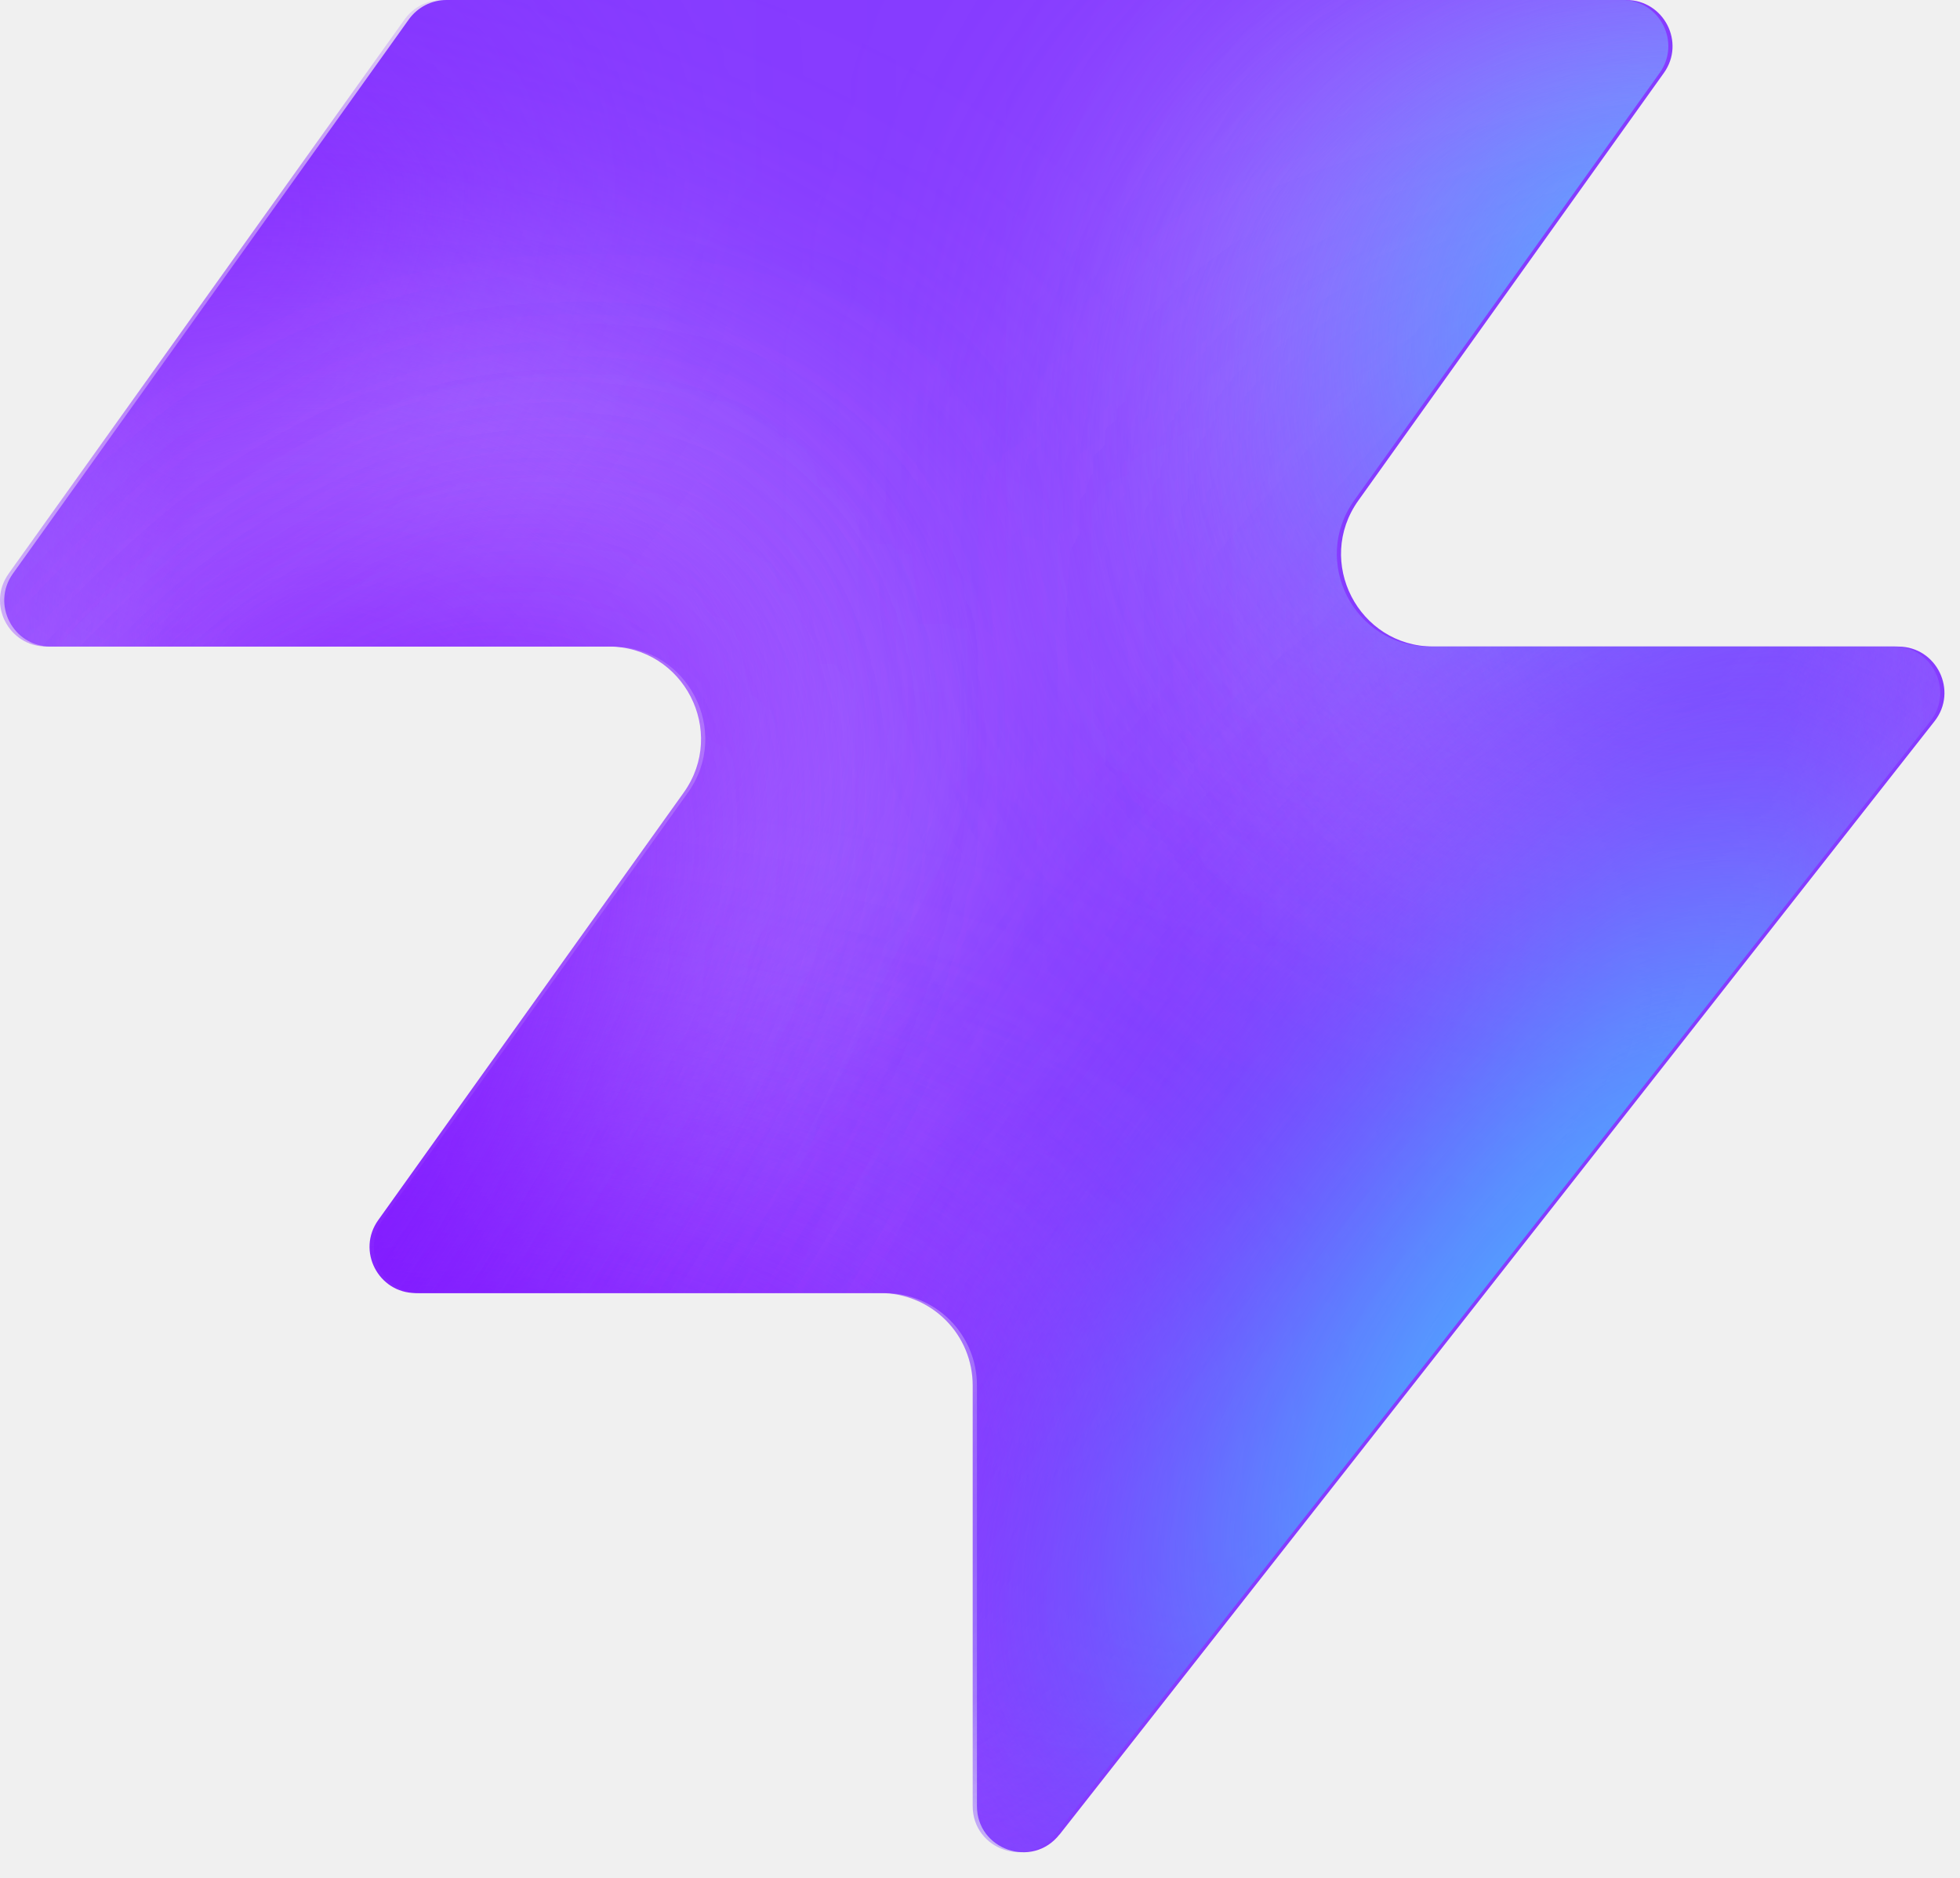
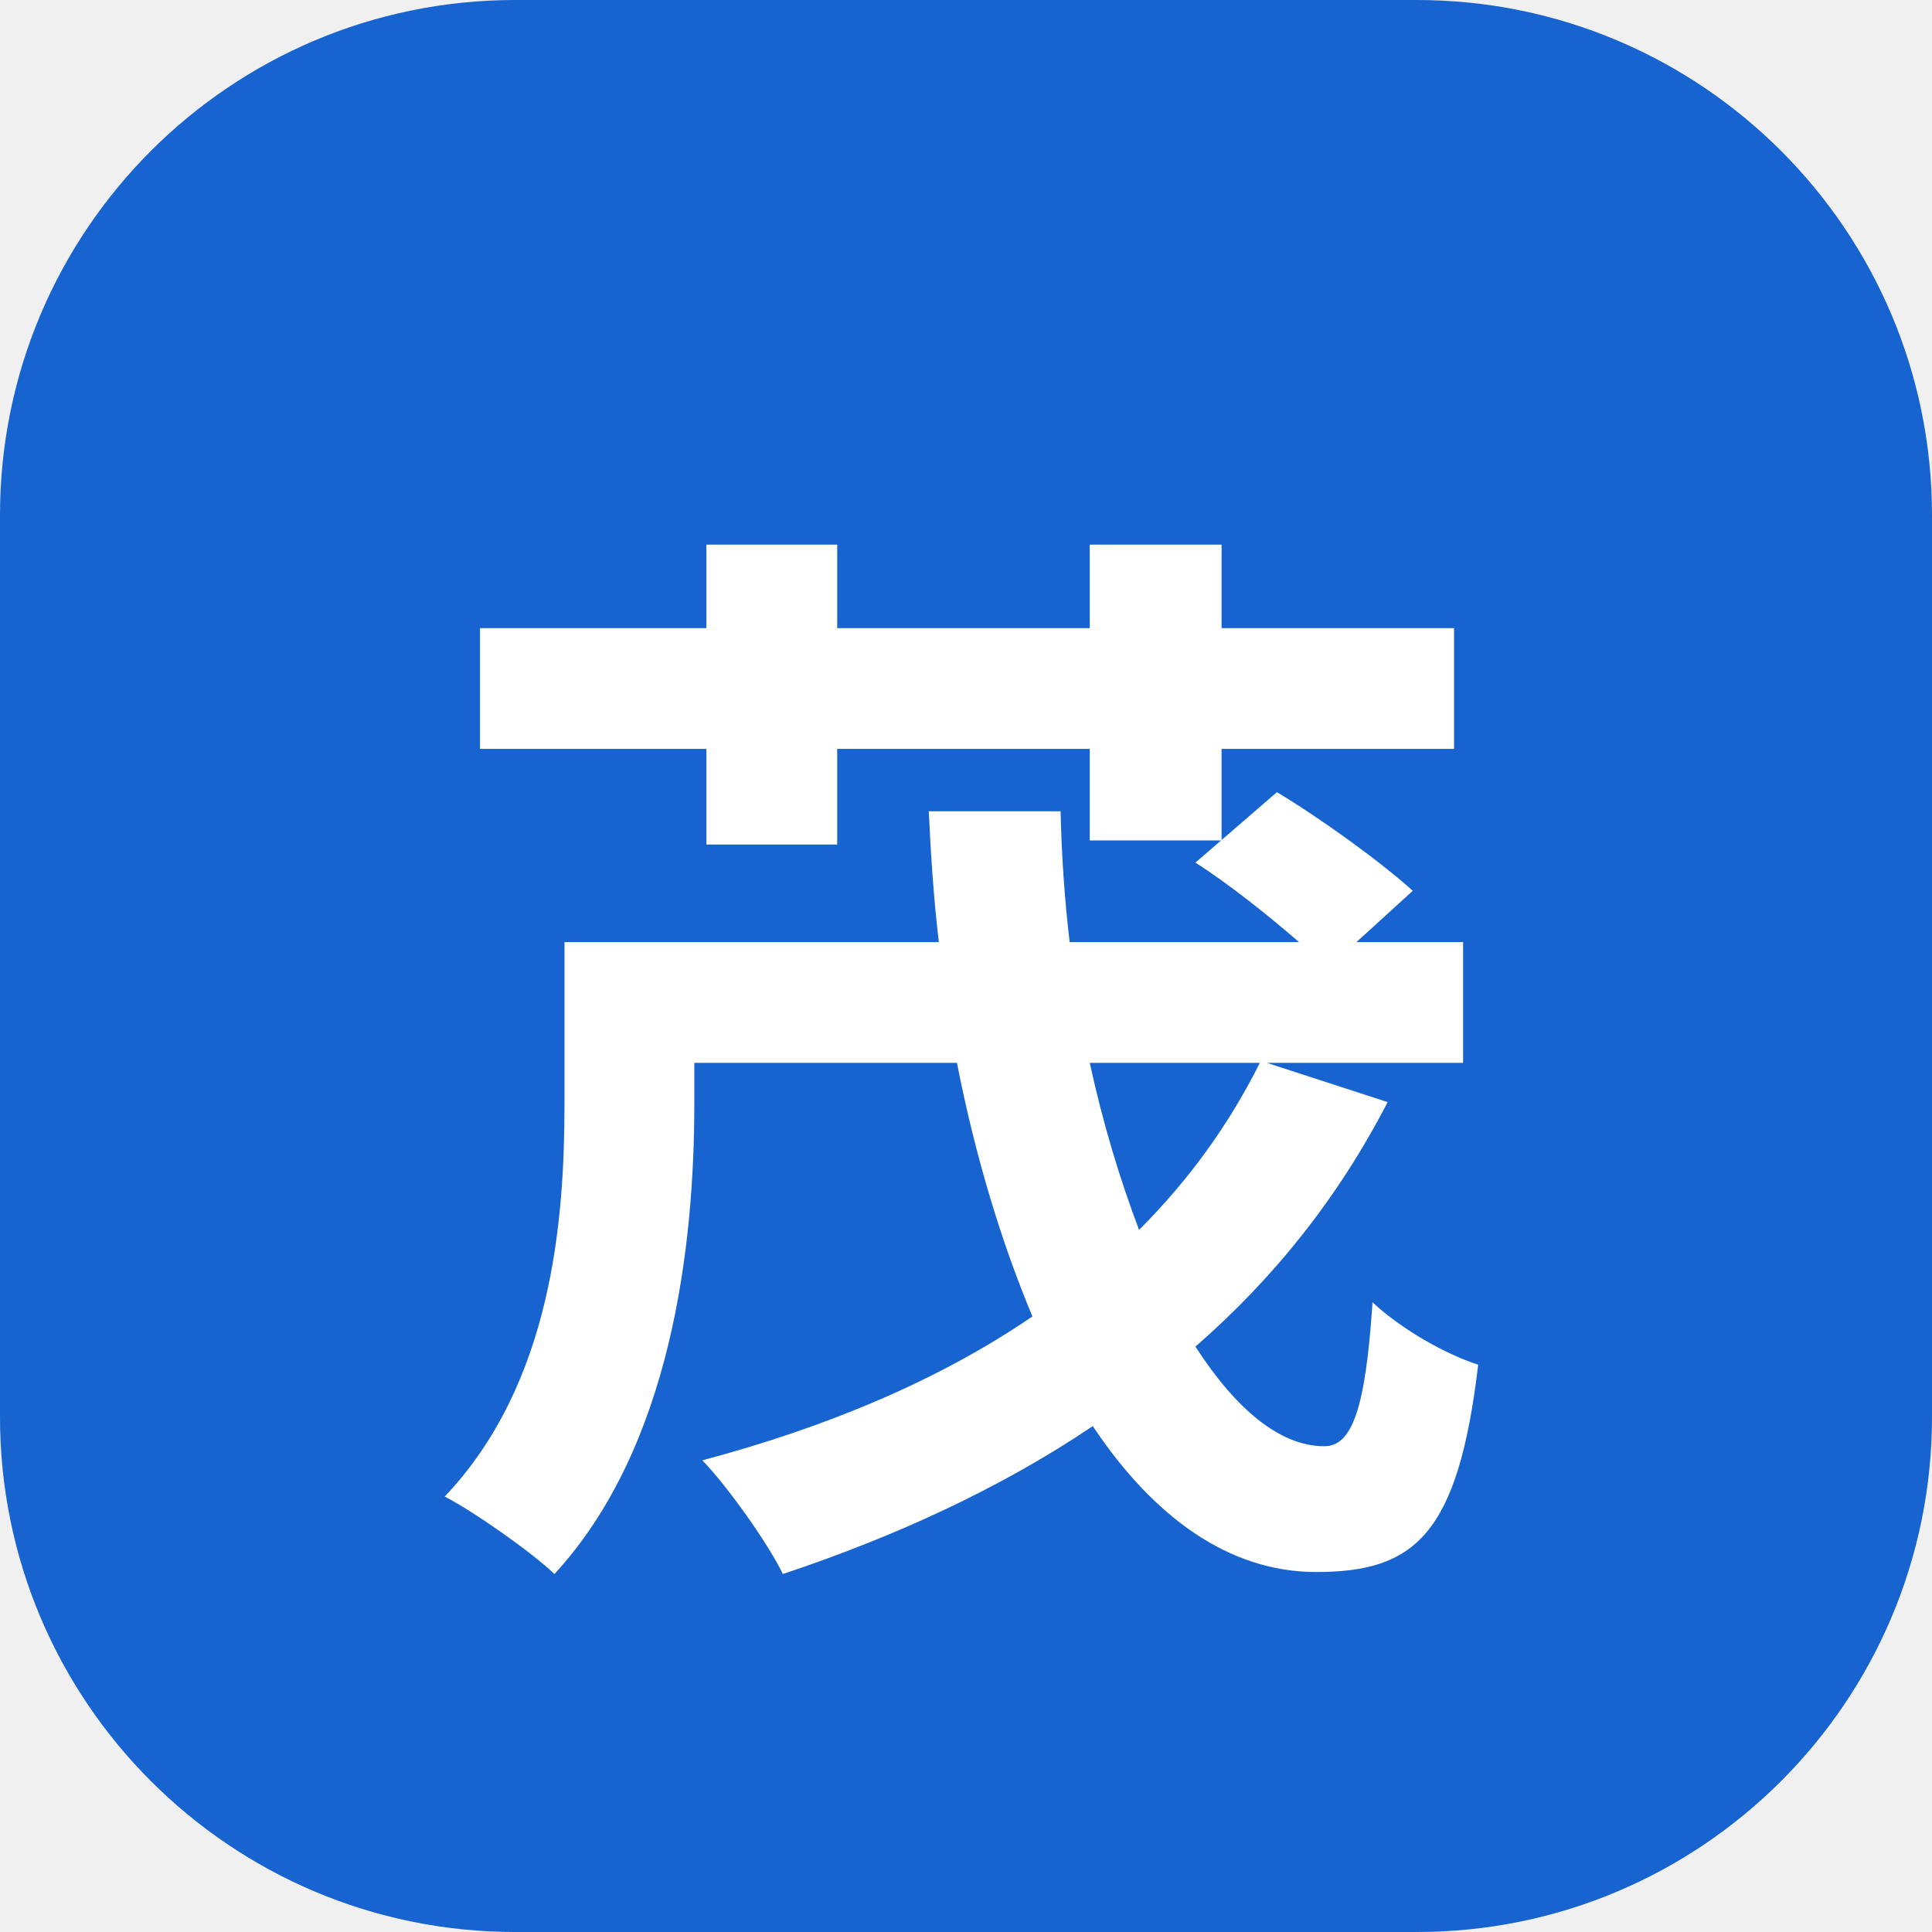
- <svg xmlns="http://www.w3.org/2000/svg" width="48" height="46" fill="none" viewBox="0 0 48 46">
-   <path fill="#863bff" d="M25.946 44.938c-.664.845-2.021.375-2.021-.698V33.937a2.26 2.26 0 0 0-2.262-2.262H10.287c-.92 0-1.456-1.04-.92-1.788l7.48-10.471c1.07-1.497 0-3.578-1.842-3.578H1.237c-.92 0-1.456-1.04-.92-1.788L10.013.474c.214-.297.556-.474.92-.474h28.894c.92 0 1.456 1.04.92 1.788l-7.48 10.471c-1.07 1.498 0 3.579 1.842 3.579h11.377c.943 0 1.473 1.088.89 1.83L25.947 44.94z" style="fill:#863bff;fill:color(display-p3 .525 .23 1);fill-opacity:1" />
-   <mask id="a" width="48" height="46" x="0" y="0" maskUnits="userSpaceOnUse" style="mask-type:alpha">
-     <path fill="#000" d="M25.842 44.938c-.664.844-2.021.375-2.021-.698V33.937a2.26 2.26 0 0 0-2.262-2.262H10.183c-.92 0-1.456-1.04-.92-1.788l7.48-10.471c1.07-1.498 0-3.579-1.842-3.579H1.133c-.92 0-1.456-1.04-.92-1.787L9.91.473c.214-.297.556-.474.92-.474h28.894c.92 0 1.456 1.04.92 1.788l-7.48 10.471c-1.07 1.498 0 3.578 1.842 3.578h11.377c.943 0 1.473 1.088.89 1.832L25.843 44.94z" style="fill:#000;fill-opacity:1" />
-   </mask>
-   <g mask="url(#a)">
-     <g filter="url(#b)">
-       <ellipse cx="5.508" cy="14.704" fill="#ede6ff" rx="5.508" ry="14.704" style="fill:#ede6ff;fill:color(display-p3 .927 .903 1);fill-opacity:1" transform="matrix(.00324 1 1 -.00324 -4.47 31.516)" />
-     </g>
-     <g filter="url(#c)">
-       <ellipse cx="10.399" cy="29.851" fill="#ede6ff" rx="10.399" ry="29.851" style="fill:#ede6ff;fill:color(display-p3 .927 .903 1);fill-opacity:1" transform="matrix(.00324 1 1 -.00324 -39.328 7.883)" />
-     </g>
-     <g filter="url(#d)">
-       <ellipse cx="5.508" cy="30.487" fill="#7e14ff" rx="5.508" ry="30.487" style="fill:#7e14ff;fill:color(display-p3 .492 .077 1);fill-opacity:1" transform="rotate(89.814 -25.913 -14.639)scale(1 -1)" />
-     </g>
-     <g filter="url(#e)">
-       <ellipse cx="5.508" cy="30.599" fill="#7e14ff" rx="5.508" ry="30.599" style="fill:#7e14ff;fill:color(display-p3 .492 .077 1);fill-opacity:1" transform="rotate(89.814 -32.644 -3.334)scale(1 -1)" />
-     </g>
-     <g filter="url(#f)">
-       <ellipse cx="5.508" cy="30.599" fill="#7e14ff" rx="5.508" ry="30.599" style="fill:#7e14ff;fill:color(display-p3 .492 .077 1);fill-opacity:1" transform="matrix(.00324 1 1 -.00324 -34.34 30.47)" />
-     </g>
-     <g filter="url(#g)">
-       <ellipse cx="14.072" cy="22.078" fill="#ede6ff" rx="14.072" ry="22.078" style="fill:#ede6ff;fill:color(display-p3 .927 .903 1);fill-opacity:1" transform="rotate(93.35 24.506 48.493)scale(-1 1)" />
-     </g>
-     <g filter="url(#h)">
-       <ellipse cx="3.47" cy="21.501" fill="#7e14ff" rx="3.47" ry="21.501" style="fill:#7e14ff;fill:color(display-p3 .492 .077 1);fill-opacity:1" transform="rotate(89.009 28.708 47.59)scale(-1 1)" />
-     </g>
-     <g filter="url(#i)">
-       <ellipse cx="3.47" cy="21.501" fill="#7e14ff" rx="3.47" ry="21.501" style="fill:#7e14ff;fill:color(display-p3 .492 .077 1);fill-opacity:1" transform="rotate(89.009 28.708 47.59)scale(-1 1)" />
-     </g>
-     <g filter="url(#j)">
-       <ellipse cx=".387" cy="8.972" fill="#7e14ff" rx="4.407" ry="29.108" style="fill:#7e14ff;fill:color(display-p3 .492 .077 1);fill-opacity:1" transform="rotate(39.51 .387 8.972)" />
-     </g>
-     <g filter="url(#k)">
-       <ellipse cx="47.523" cy="-6.092" fill="#7e14ff" rx="4.407" ry="29.108" style="fill:#7e14ff;fill:color(display-p3 .492 .077 1);fill-opacity:1" transform="rotate(37.892 47.523 -6.092)" />
-     </g>
-     <g filter="url(#l)">
-       <ellipse cx="41.412" cy="6.333" fill="#47bfff" rx="5.971" ry="9.665" style="fill:#47bfff;fill:color(display-p3 .28 .748 1);fill-opacity:1" transform="rotate(37.892 41.412 6.333)" />
-     </g>
-     <g filter="url(#m)">
-       <ellipse cx="-1.879" cy="38.332" fill="#7e14ff" rx="4.407" ry="29.108" style="fill:#7e14ff;fill:color(display-p3 .492 .077 1);fill-opacity:1" transform="rotate(37.892 -1.88 38.332)" />
-     </g>
-     <g filter="url(#n)">
-       <ellipse cx="-1.879" cy="38.332" fill="#7e14ff" rx="4.407" ry="29.108" style="fill:#7e14ff;fill:color(display-p3 .492 .077 1);fill-opacity:1" transform="rotate(37.892 -1.88 38.332)" />
-     </g>
-     <g filter="url(#o)">
-       <ellipse cx="35.651" cy="29.907" fill="#7e14ff" rx="4.407" ry="29.108" style="fill:#7e14ff;fill:color(display-p3 .492 .077 1);fill-opacity:1" transform="rotate(37.892 35.651 29.907)" />
-     </g>
-     <g filter="url(#p)">
-       <ellipse cx="38.418" cy="32.4" fill="#47bfff" rx="5.971" ry="15.297" style="fill:#47bfff;fill:color(display-p3 .28 .748 1);fill-opacity:1" transform="rotate(37.892 38.418 32.4)" />
-     </g>
-   </g>
-   <defs>
-     <filter id="b" width="60.045" height="41.654" x="-19.77" y="16.149" color-interpolation-filters="sRGB" filterUnits="userSpaceOnUse">
-       <feFlood flood-opacity="0" result="BackgroundImageFix" />
-       <feBlend in="SourceGraphic" in2="BackgroundImageFix" result="shape" />
-       <feGaussianBlur result="effect1_foregroundBlur_2002_17158" stdDeviation="7.659" />
-     </filter>
-     <filter id="c" width="90.34" height="51.437" x="-54.613" y="-7.533" color-interpolation-filters="sRGB" filterUnits="userSpaceOnUse">
-       <feFlood flood-opacity="0" result="BackgroundImageFix" />
-       <feBlend in="SourceGraphic" in2="BackgroundImageFix" result="shape" />
-       <feGaussianBlur result="effect1_foregroundBlur_2002_17158" stdDeviation="7.659" />
-     </filter>
-     <filter id="d" width="79.355" height="29.4" x="-49.64" y="2.03" color-interpolation-filters="sRGB" filterUnits="userSpaceOnUse">
-       <feFlood flood-opacity="0" result="BackgroundImageFix" />
-       <feBlend in="SourceGraphic" in2="BackgroundImageFix" result="shape" />
-       <feGaussianBlur result="effect1_foregroundBlur_2002_17158" stdDeviation="4.596" />
-     </filter>
-     <filter id="e" width="79.579" height="29.4" x="-45.045" y="20.029" color-interpolation-filters="sRGB" filterUnits="userSpaceOnUse">
-       <feFlood flood-opacity="0" result="BackgroundImageFix" />
-       <feBlend in="SourceGraphic" in2="BackgroundImageFix" result="shape" />
-       <feGaussianBlur result="effect1_foregroundBlur_2002_17158" stdDeviation="4.596" />
-     </filter>
-     <filter id="f" width="79.579" height="29.4" x="-43.513" y="21.178" color-interpolation-filters="sRGB" filterUnits="userSpaceOnUse">
-       <feFlood flood-opacity="0" result="BackgroundImageFix" />
-       <feBlend in="SourceGraphic" in2="BackgroundImageFix" result="shape" />
-       <feGaussianBlur result="effect1_foregroundBlur_2002_17158" stdDeviation="4.596" />
-     </filter>
-     <filter id="g" width="74.749" height="58.852" x="15.756" y="-17.901" color-interpolation-filters="sRGB" filterUnits="userSpaceOnUse">
-       <feFlood flood-opacity="0" result="BackgroundImageFix" />
-       <feBlend in="SourceGraphic" in2="BackgroundImageFix" result="shape" />
-       <feGaussianBlur result="effect1_foregroundBlur_2002_17158" stdDeviation="7.659" />
-     </filter>
-     <filter id="h" width="61.377" height="25.362" x="23.548" y="2.284" color-interpolation-filters="sRGB" filterUnits="userSpaceOnUse">
-       <feFlood flood-opacity="0" result="BackgroundImageFix" />
-       <feBlend in="SourceGraphic" in2="BackgroundImageFix" result="shape" />
-       <feGaussianBlur result="effect1_foregroundBlur_2002_17158" stdDeviation="4.596" />
-     </filter>
-     <filter id="i" width="61.377" height="25.362" x="23.548" y="2.284" color-interpolation-filters="sRGB" filterUnits="userSpaceOnUse">
-       <feFlood flood-opacity="0" result="BackgroundImageFix" />
-       <feBlend in="SourceGraphic" in2="BackgroundImageFix" result="shape" />
-       <feGaussianBlur result="effect1_foregroundBlur_2002_17158" stdDeviation="4.596" />
-     </filter>
-     <filter id="j" width="56.045" height="63.649" x="-27.636" y="-22.853" color-interpolation-filters="sRGB" filterUnits="userSpaceOnUse">
-       <feFlood flood-opacity="0" result="BackgroundImageFix" />
-       <feBlend in="SourceGraphic" in2="BackgroundImageFix" result="shape" />
-       <feGaussianBlur result="effect1_foregroundBlur_2002_17158" stdDeviation="4.596" />
-     </filter>
-     <filter id="k" width="54.814" height="64.646" x="20.116" y="-38.415" color-interpolation-filters="sRGB" filterUnits="userSpaceOnUse">
-       <feFlood flood-opacity="0" result="BackgroundImageFix" />
-       <feBlend in="SourceGraphic" in2="BackgroundImageFix" result="shape" />
-       <feGaussianBlur result="effect1_foregroundBlur_2002_17158" stdDeviation="4.596" />
-     </filter>
-     <filter id="l" width="33.541" height="35.313" x="24.641" y="-11.323" color-interpolation-filters="sRGB" filterUnits="userSpaceOnUse">
-       <feFlood flood-opacity="0" result="BackgroundImageFix" />
-       <feBlend in="SourceGraphic" in2="BackgroundImageFix" result="shape" />
-       <feGaussianBlur result="effect1_foregroundBlur_2002_17158" stdDeviation="4.596" />
-     </filter>
-     <filter id="m" width="54.814" height="64.646" x="-29.286" y="6.009" color-interpolation-filters="sRGB" filterUnits="userSpaceOnUse">
-       <feFlood flood-opacity="0" result="BackgroundImageFix" />
-       <feBlend in="SourceGraphic" in2="BackgroundImageFix" result="shape" />
-       <feGaussianBlur result="effect1_foregroundBlur_2002_17158" stdDeviation="4.596" />
-     </filter>
-     <filter id="n" width="54.814" height="64.646" x="-29.286" y="6.009" color-interpolation-filters="sRGB" filterUnits="userSpaceOnUse">
-       <feFlood flood-opacity="0" result="BackgroundImageFix" />
-       <feBlend in="SourceGraphic" in2="BackgroundImageFix" result="shape" />
-       <feGaussianBlur result="effect1_foregroundBlur_2002_17158" stdDeviation="4.596" />
-     </filter>
-     <filter id="o" width="54.814" height="64.646" x="8.244" y="-2.416" color-interpolation-filters="sRGB" filterUnits="userSpaceOnUse">
-       <feFlood flood-opacity="0" result="BackgroundImageFix" />
-       <feBlend in="SourceGraphic" in2="BackgroundImageFix" result="shape" />
-       <feGaussianBlur result="effect1_foregroundBlur_2002_17158" stdDeviation="4.596" />
-     </filter>
-     <filter id="p" width="39.409" height="43.623" x="18.713" y="10.588" color-interpolation-filters="sRGB" filterUnits="userSpaceOnUse">
-       <feFlood flood-opacity="0" result="BackgroundImageFix" />
-       <feBlend in="SourceGraphic" in2="BackgroundImageFix" result="shape" />
-       <feGaussianBlur result="effect1_foregroundBlur_2002_17158" stdDeviation="4.596" />
-     </filter>
-   </defs>
+ <svg xmlns="http://www.w3.org/2000/svg" viewBox="0 0 30 30" fill="none">
+   <rect width="30" height="30" rx="8" fill="#1763cf" />
+   <text x="15" y="15.5" fill="#fff" text-anchor="middle" dominant-baseline="central" font-family="Microsoft YaHei UI,Microsoft YaHei,PingFang SC,Noto Sans CJK SC,sans-serif" font-size="17" font-weight="600">茂</text>
</svg>
